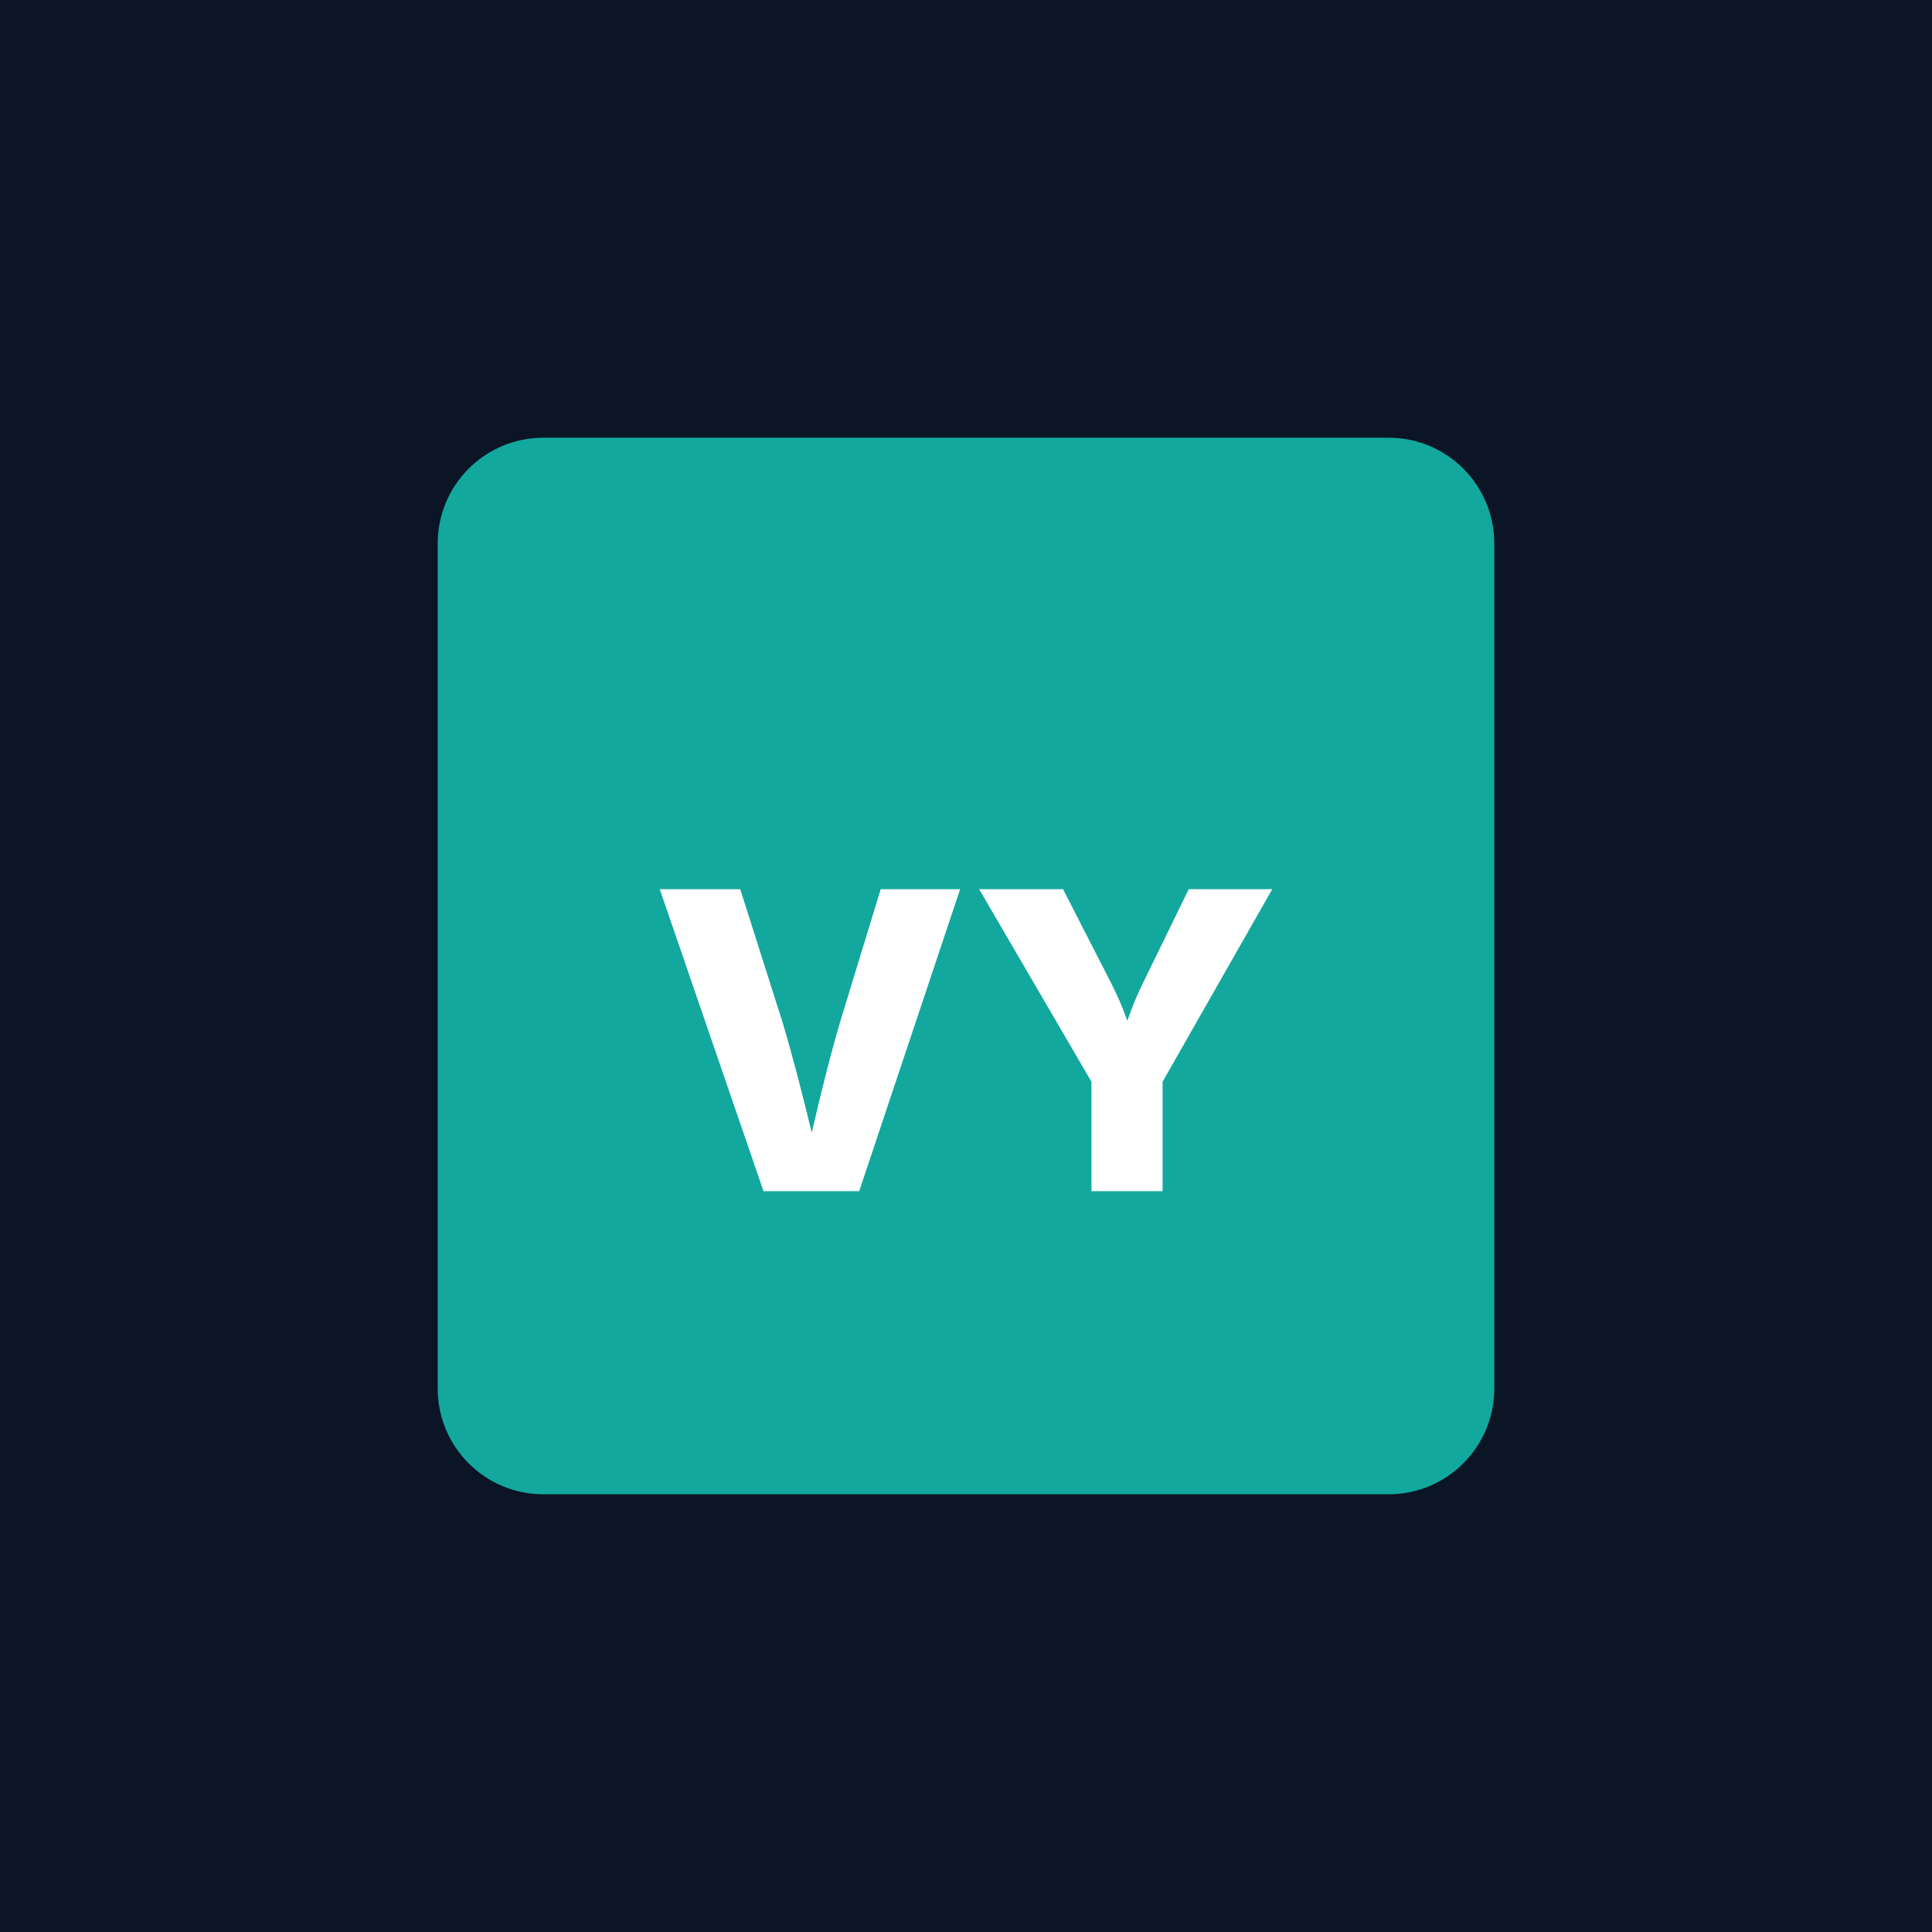
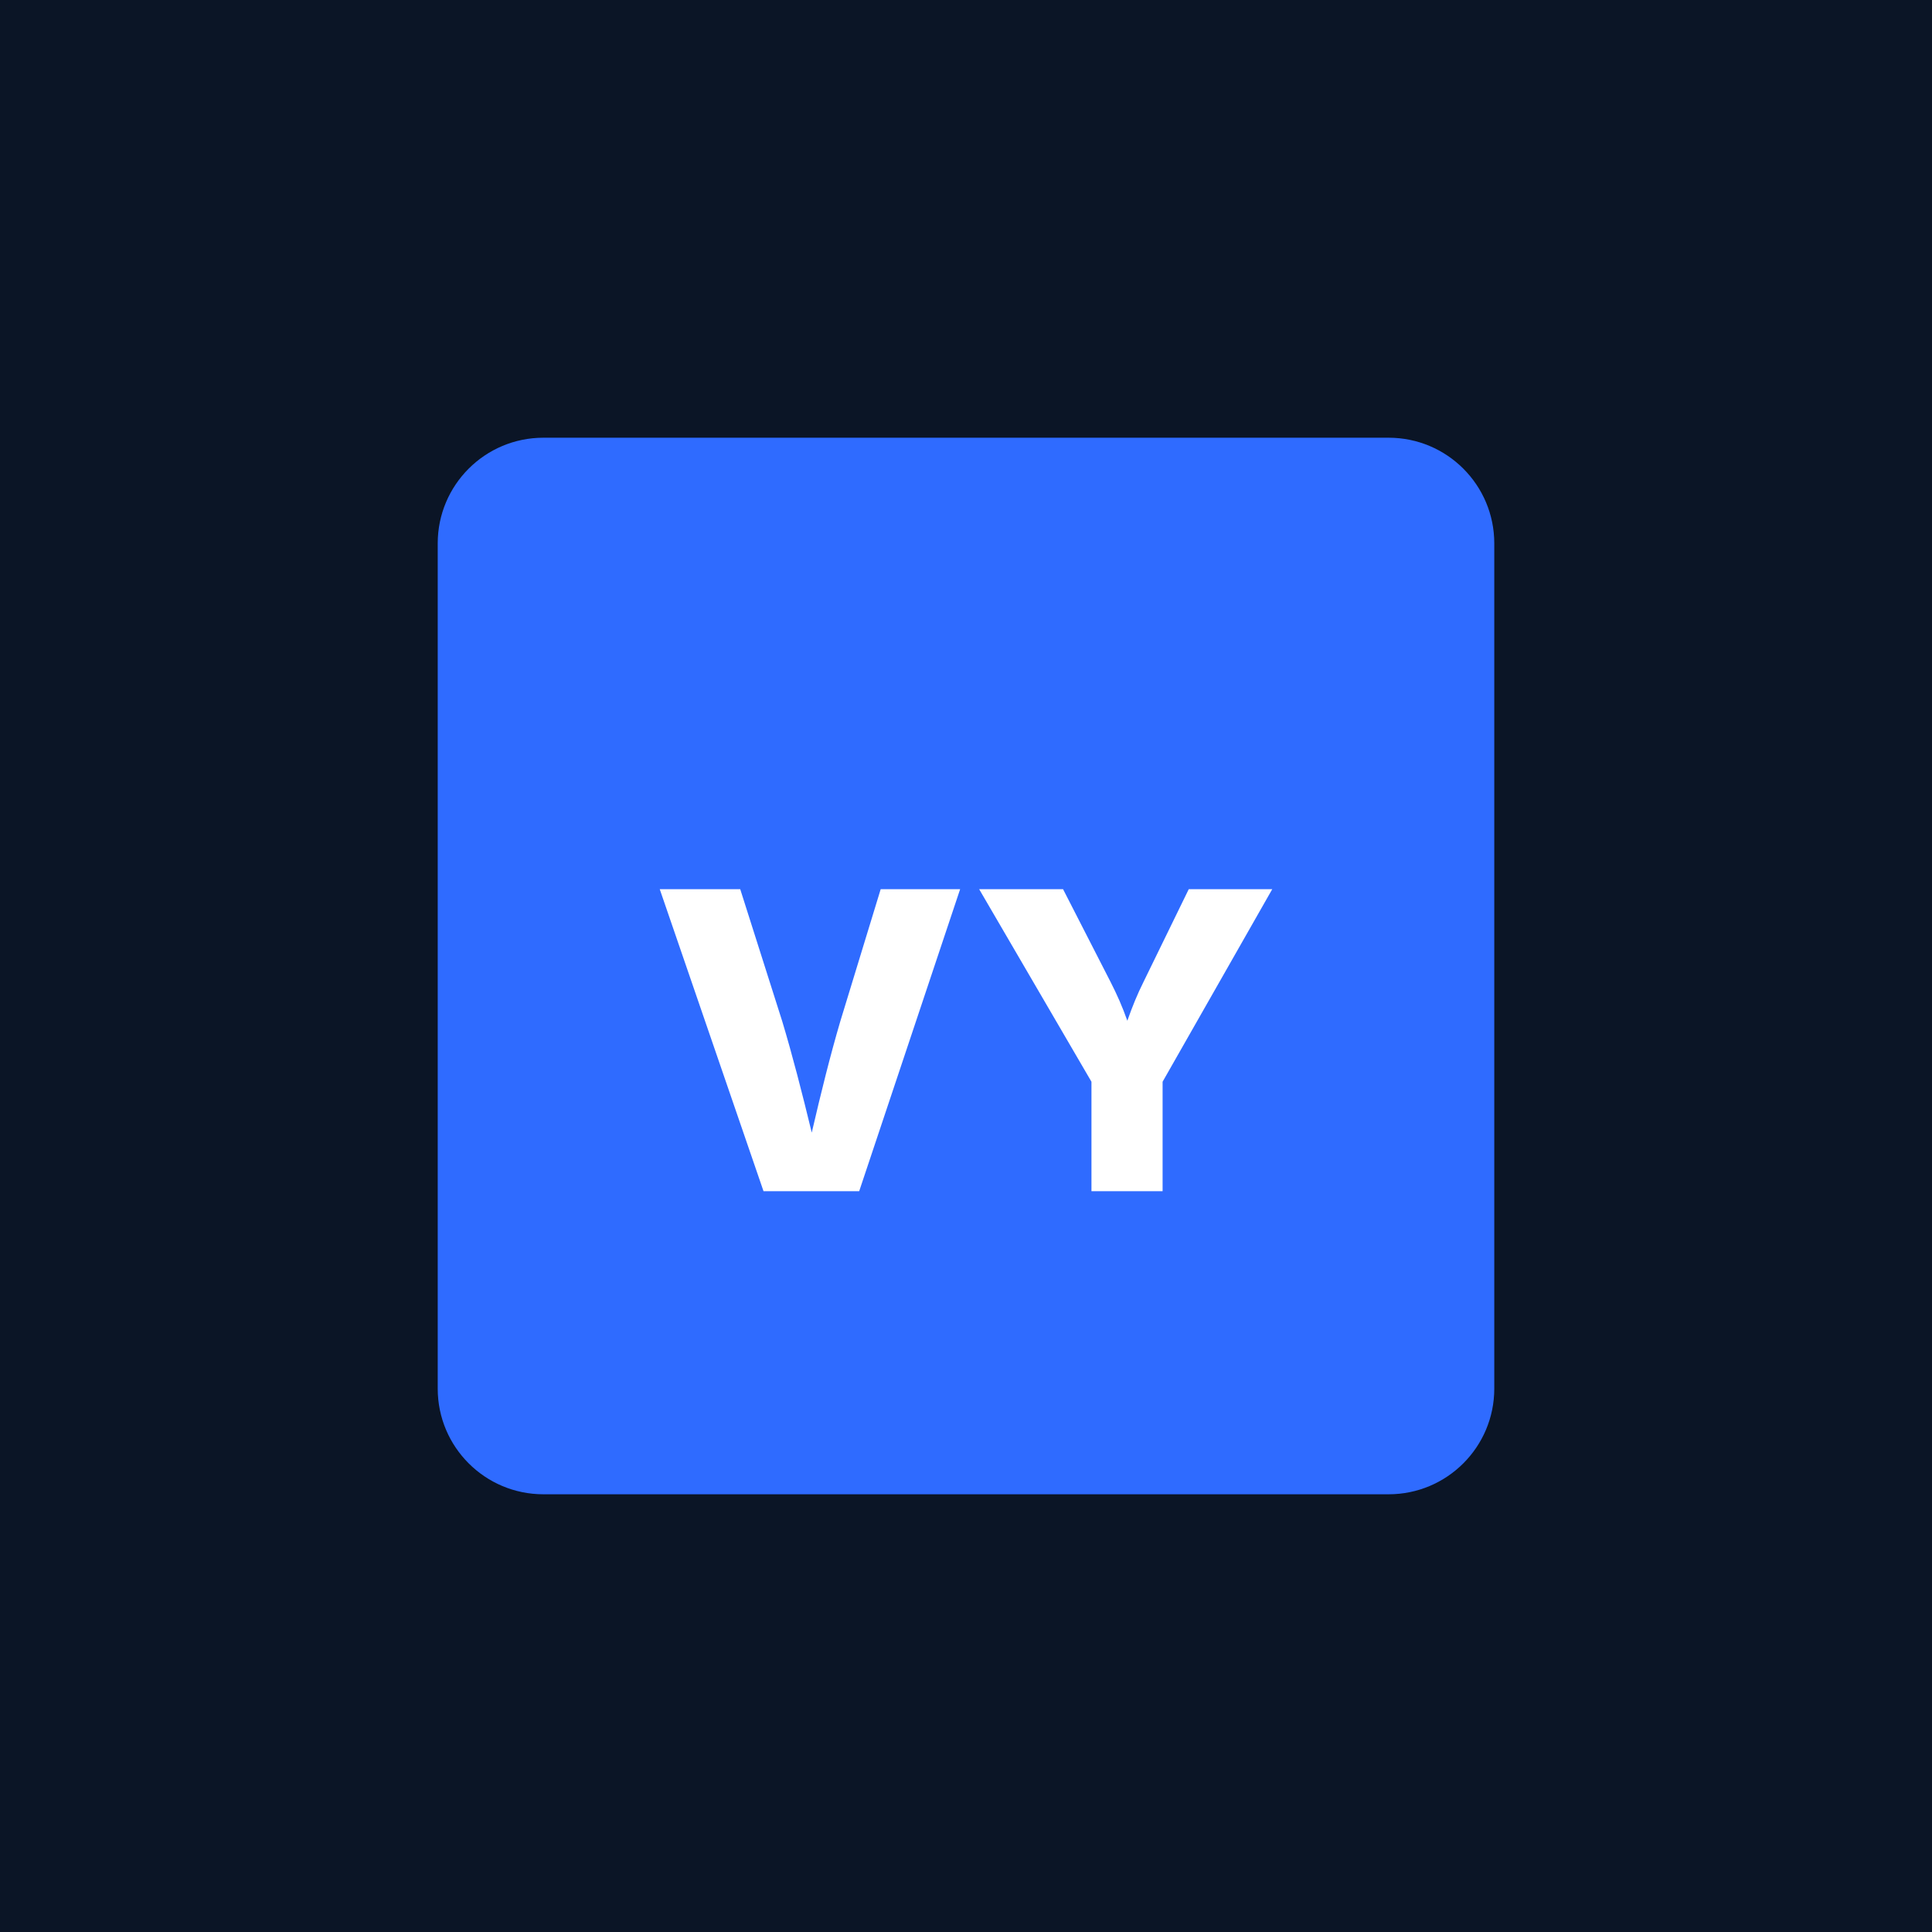
<svg xmlns="http://www.w3.org/2000/svg" width="1024" height="1024" viewBox="0 0 1024 1024" fill="none">
  <rect width="1024" height="1024" fill="#0B1526" />
-   <rect x="232" y="232" width="560" height="560" rx="56" fill="#12A89D" />
+   <rect x="232" y="232" width="560" height="560" rx="56" fill="#2F6BFF" />
  <text x="512" y="548" fill="#FFFFFF" font-family="Inter, Arial, sans-serif" font-weight="800" font-size="220" text-anchor="middle" dominant-baseline="middle">VY</text>
</svg>
